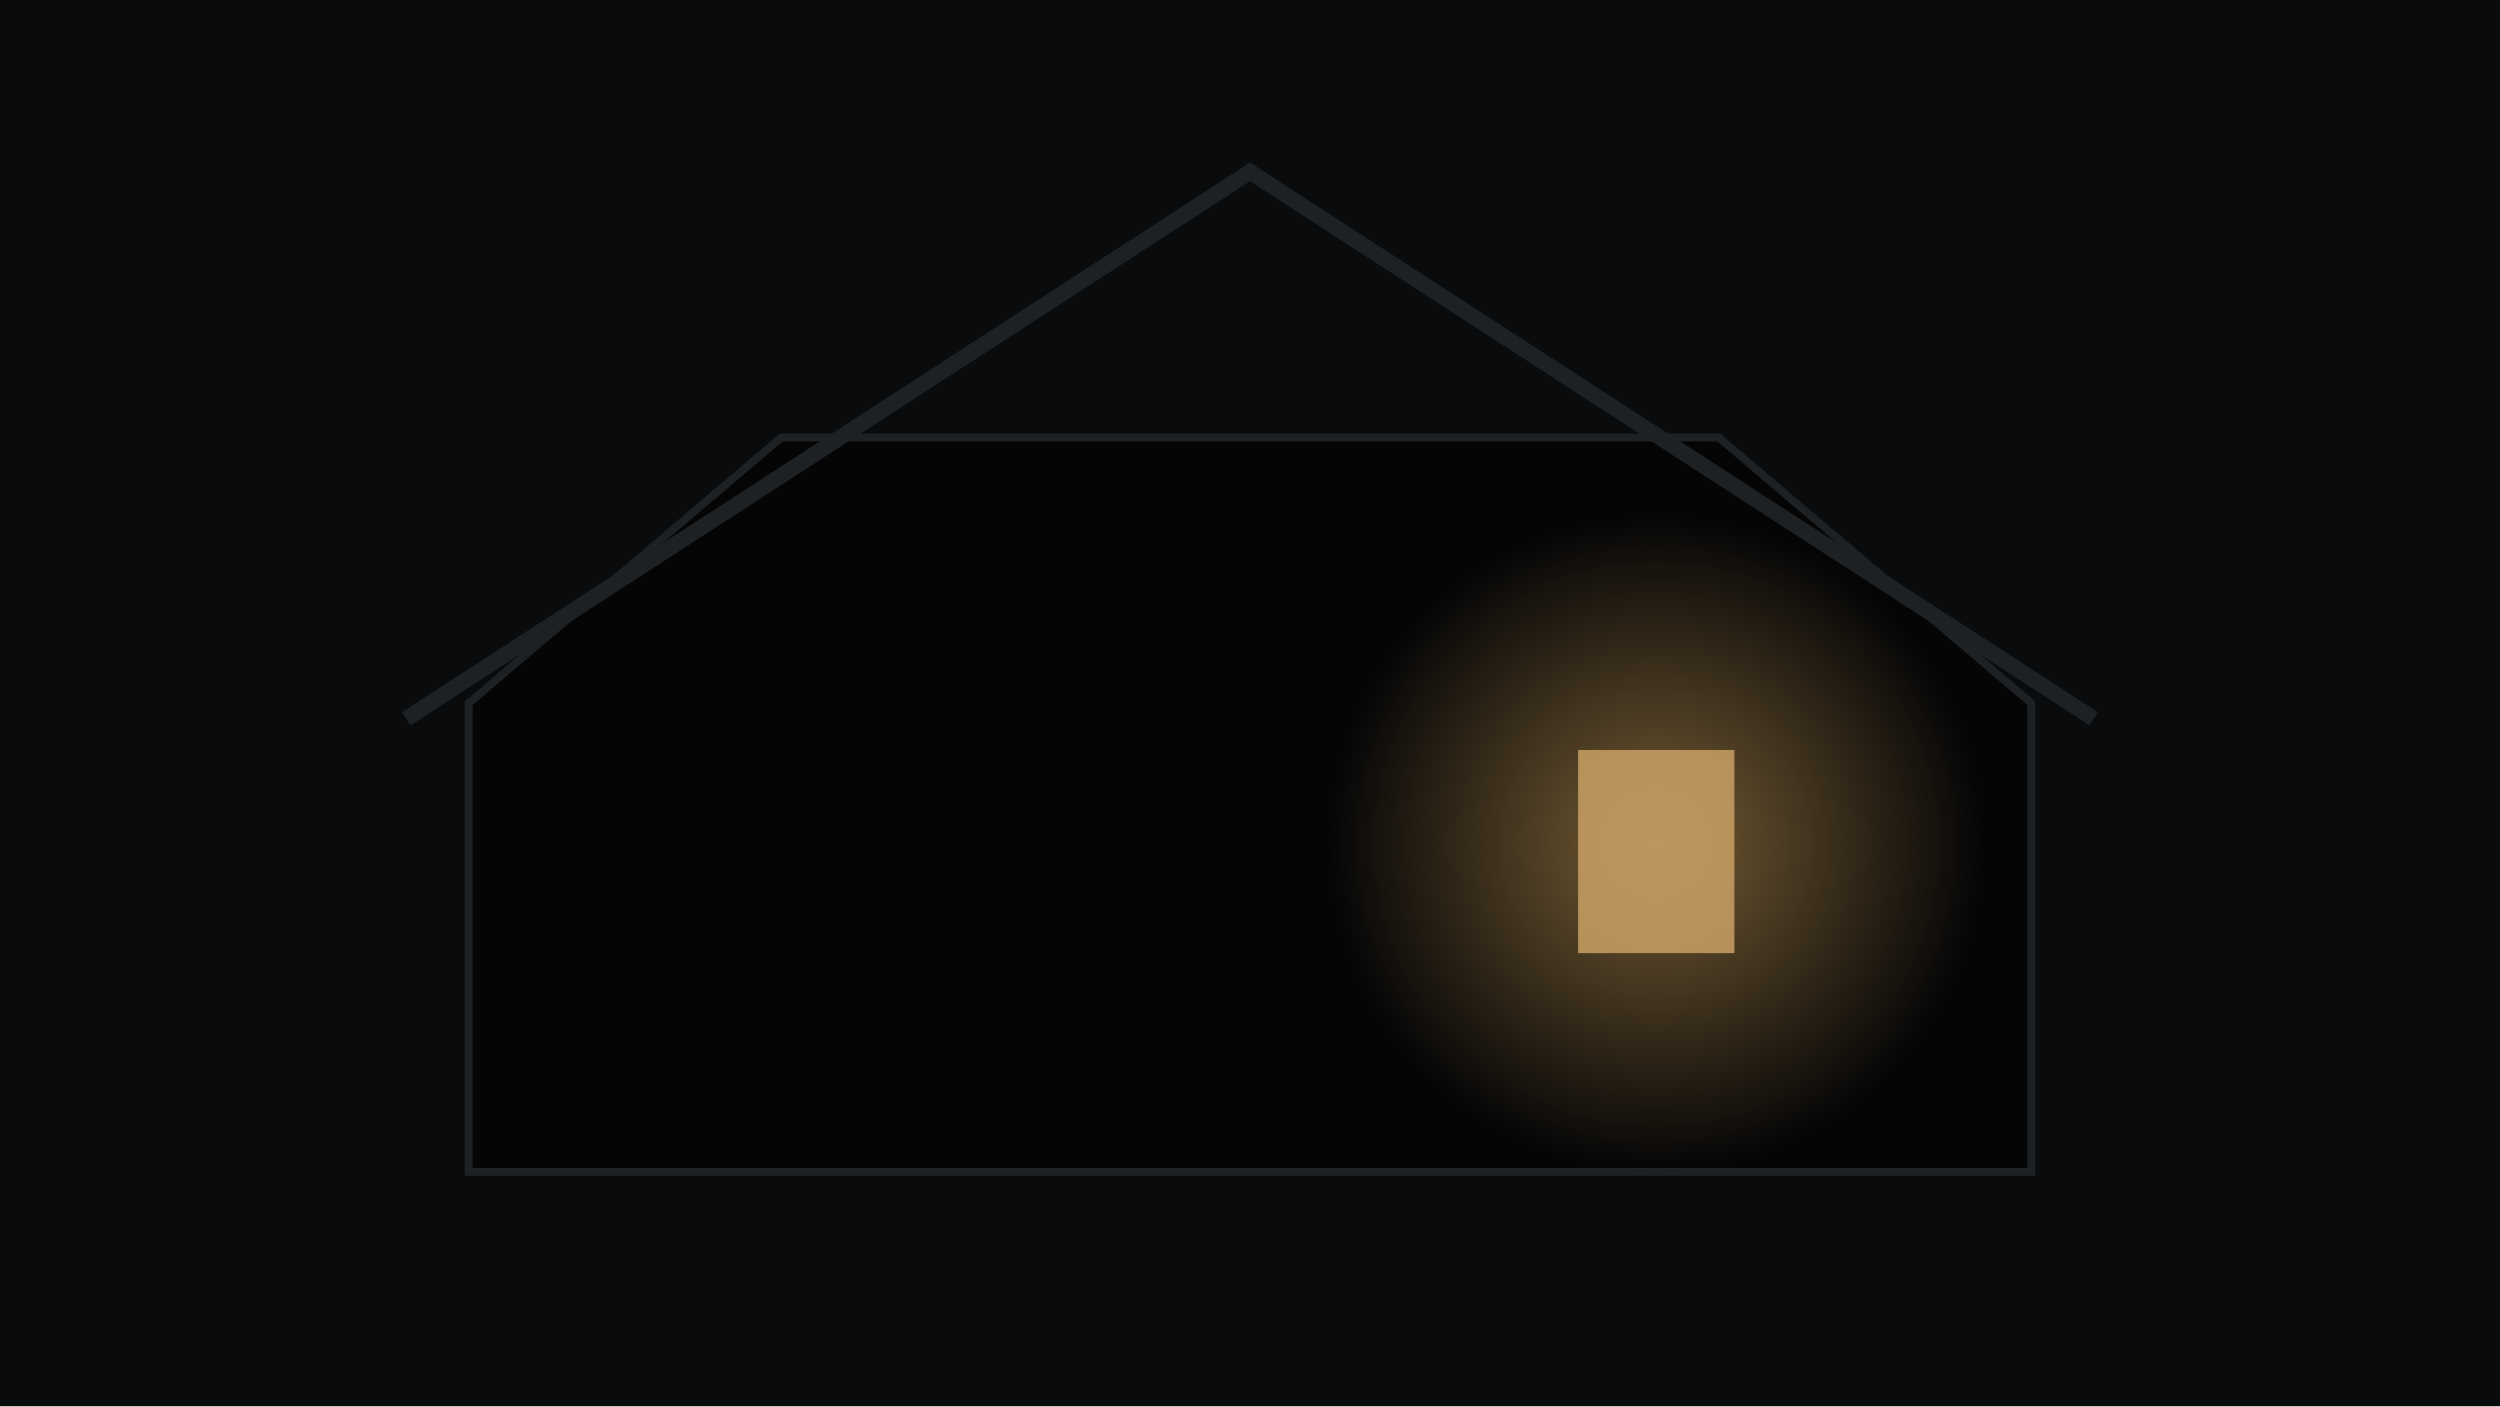
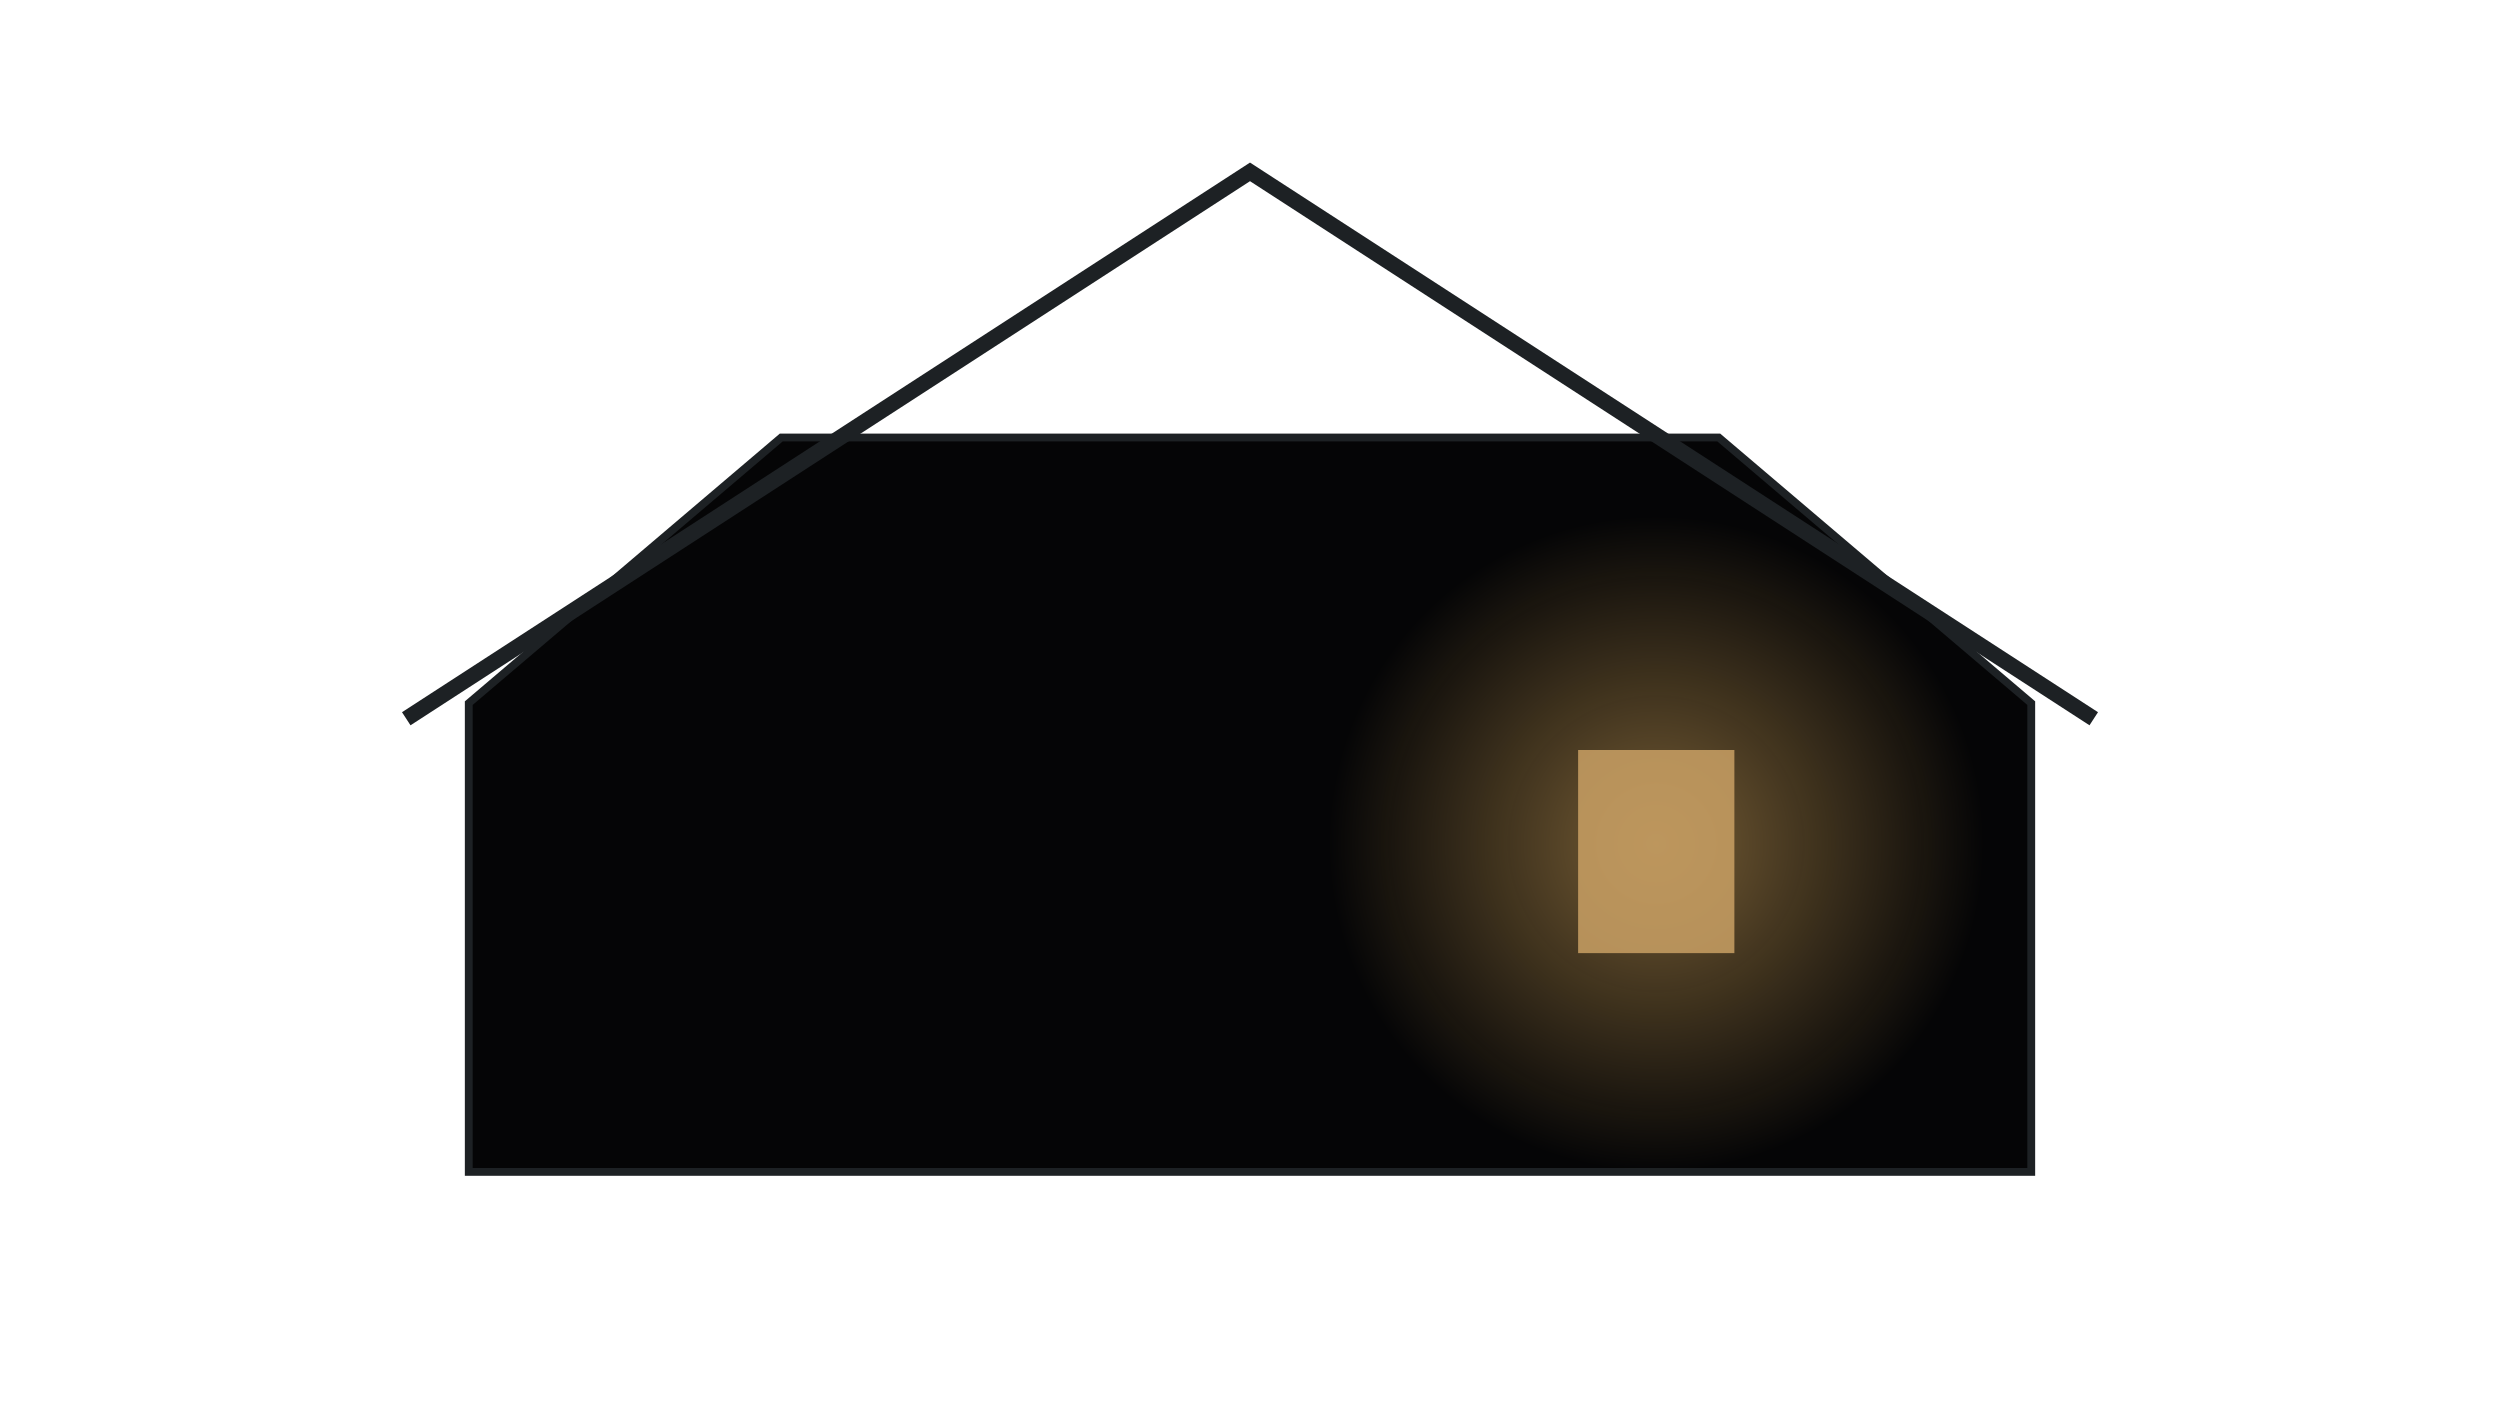
<svg xmlns="http://www.w3.org/2000/svg" viewBox="0 0 320 180" width="320" height="180">
  <defs>
    <radialGradient id="g">
      <stop offset="0" stop-color="#d4a65a" stop-opacity=".55" />
      <stop offset="1" stop-color="#d4a65a" stop-opacity="0" />
    </radialGradient>
  </defs>
-   <rect width="320" height="180" fill="#0a0b0c" />
  <path d="M60 150V90l40-34h120l40 34v60z" fill="#050506" stroke="#1d2124" />
  <path d="M52 92 160 22l108 70" fill="none" stroke="#1d2124" stroke-width="2" />
  <circle cx="212" cy="108" r="42" fill="url(#g)" />
  <rect x="202" y="96" width="20" height="26" fill="#c9a064" opacity=".85" />
</svg>
